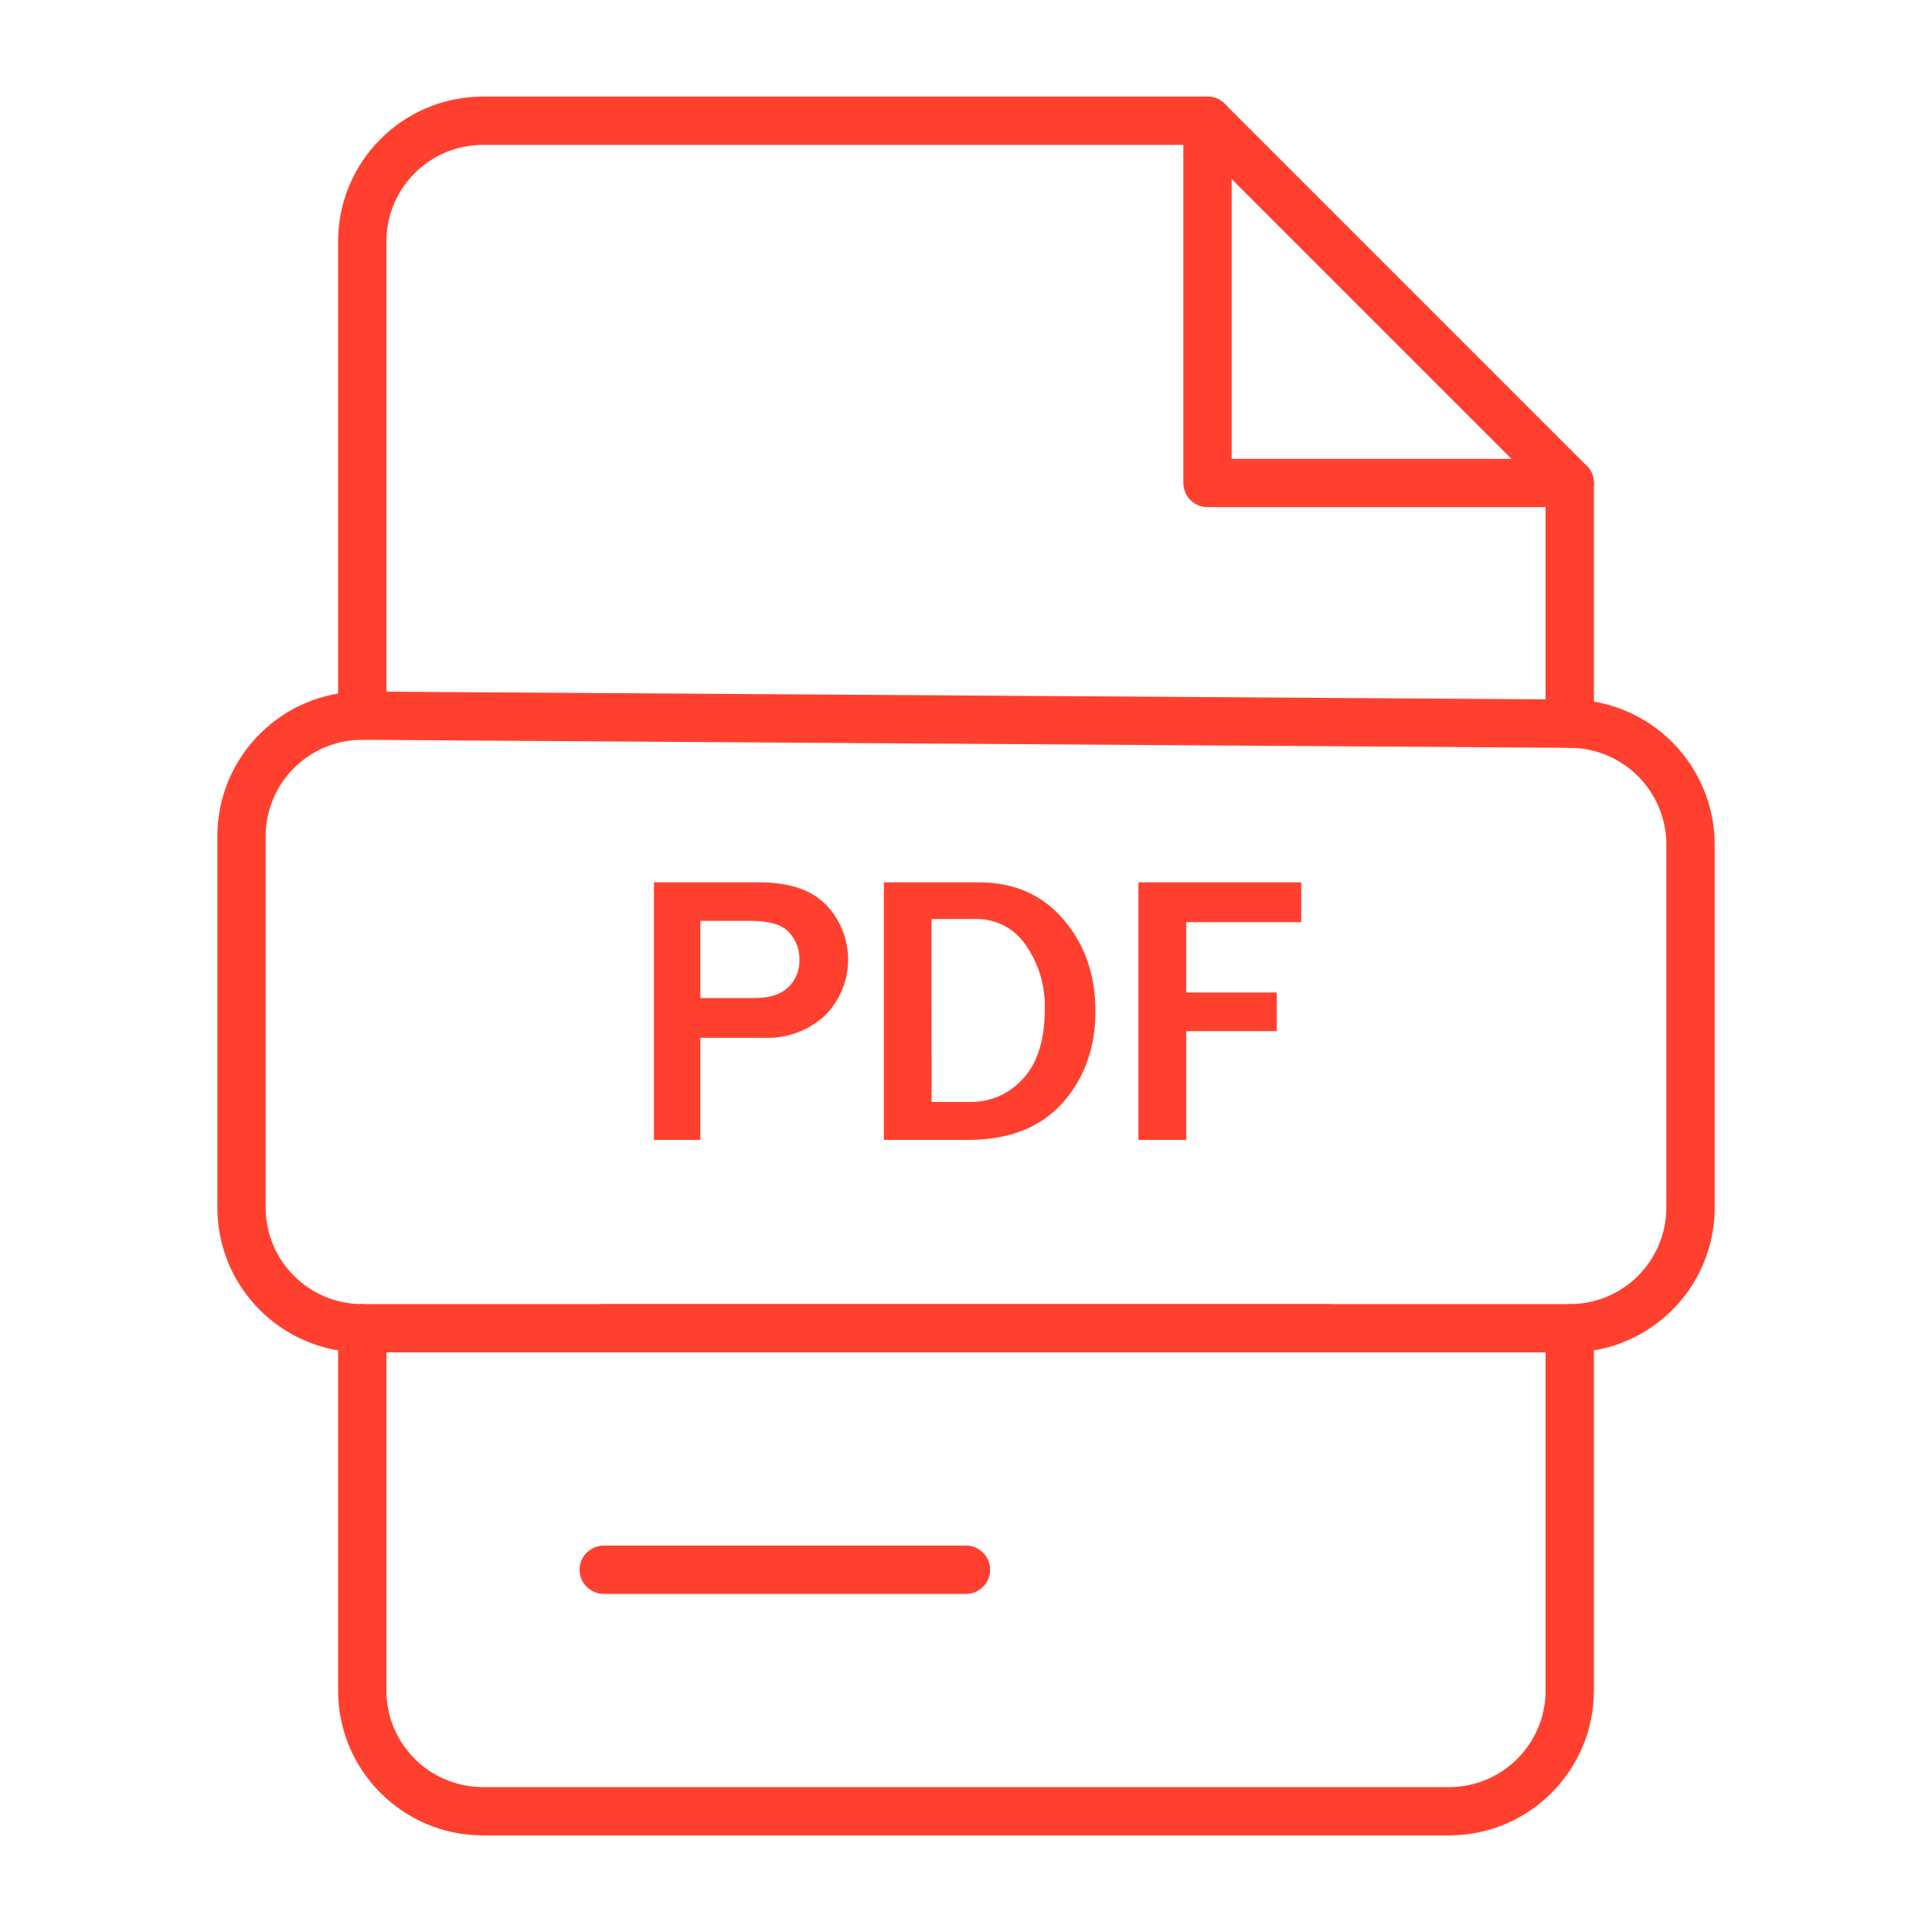
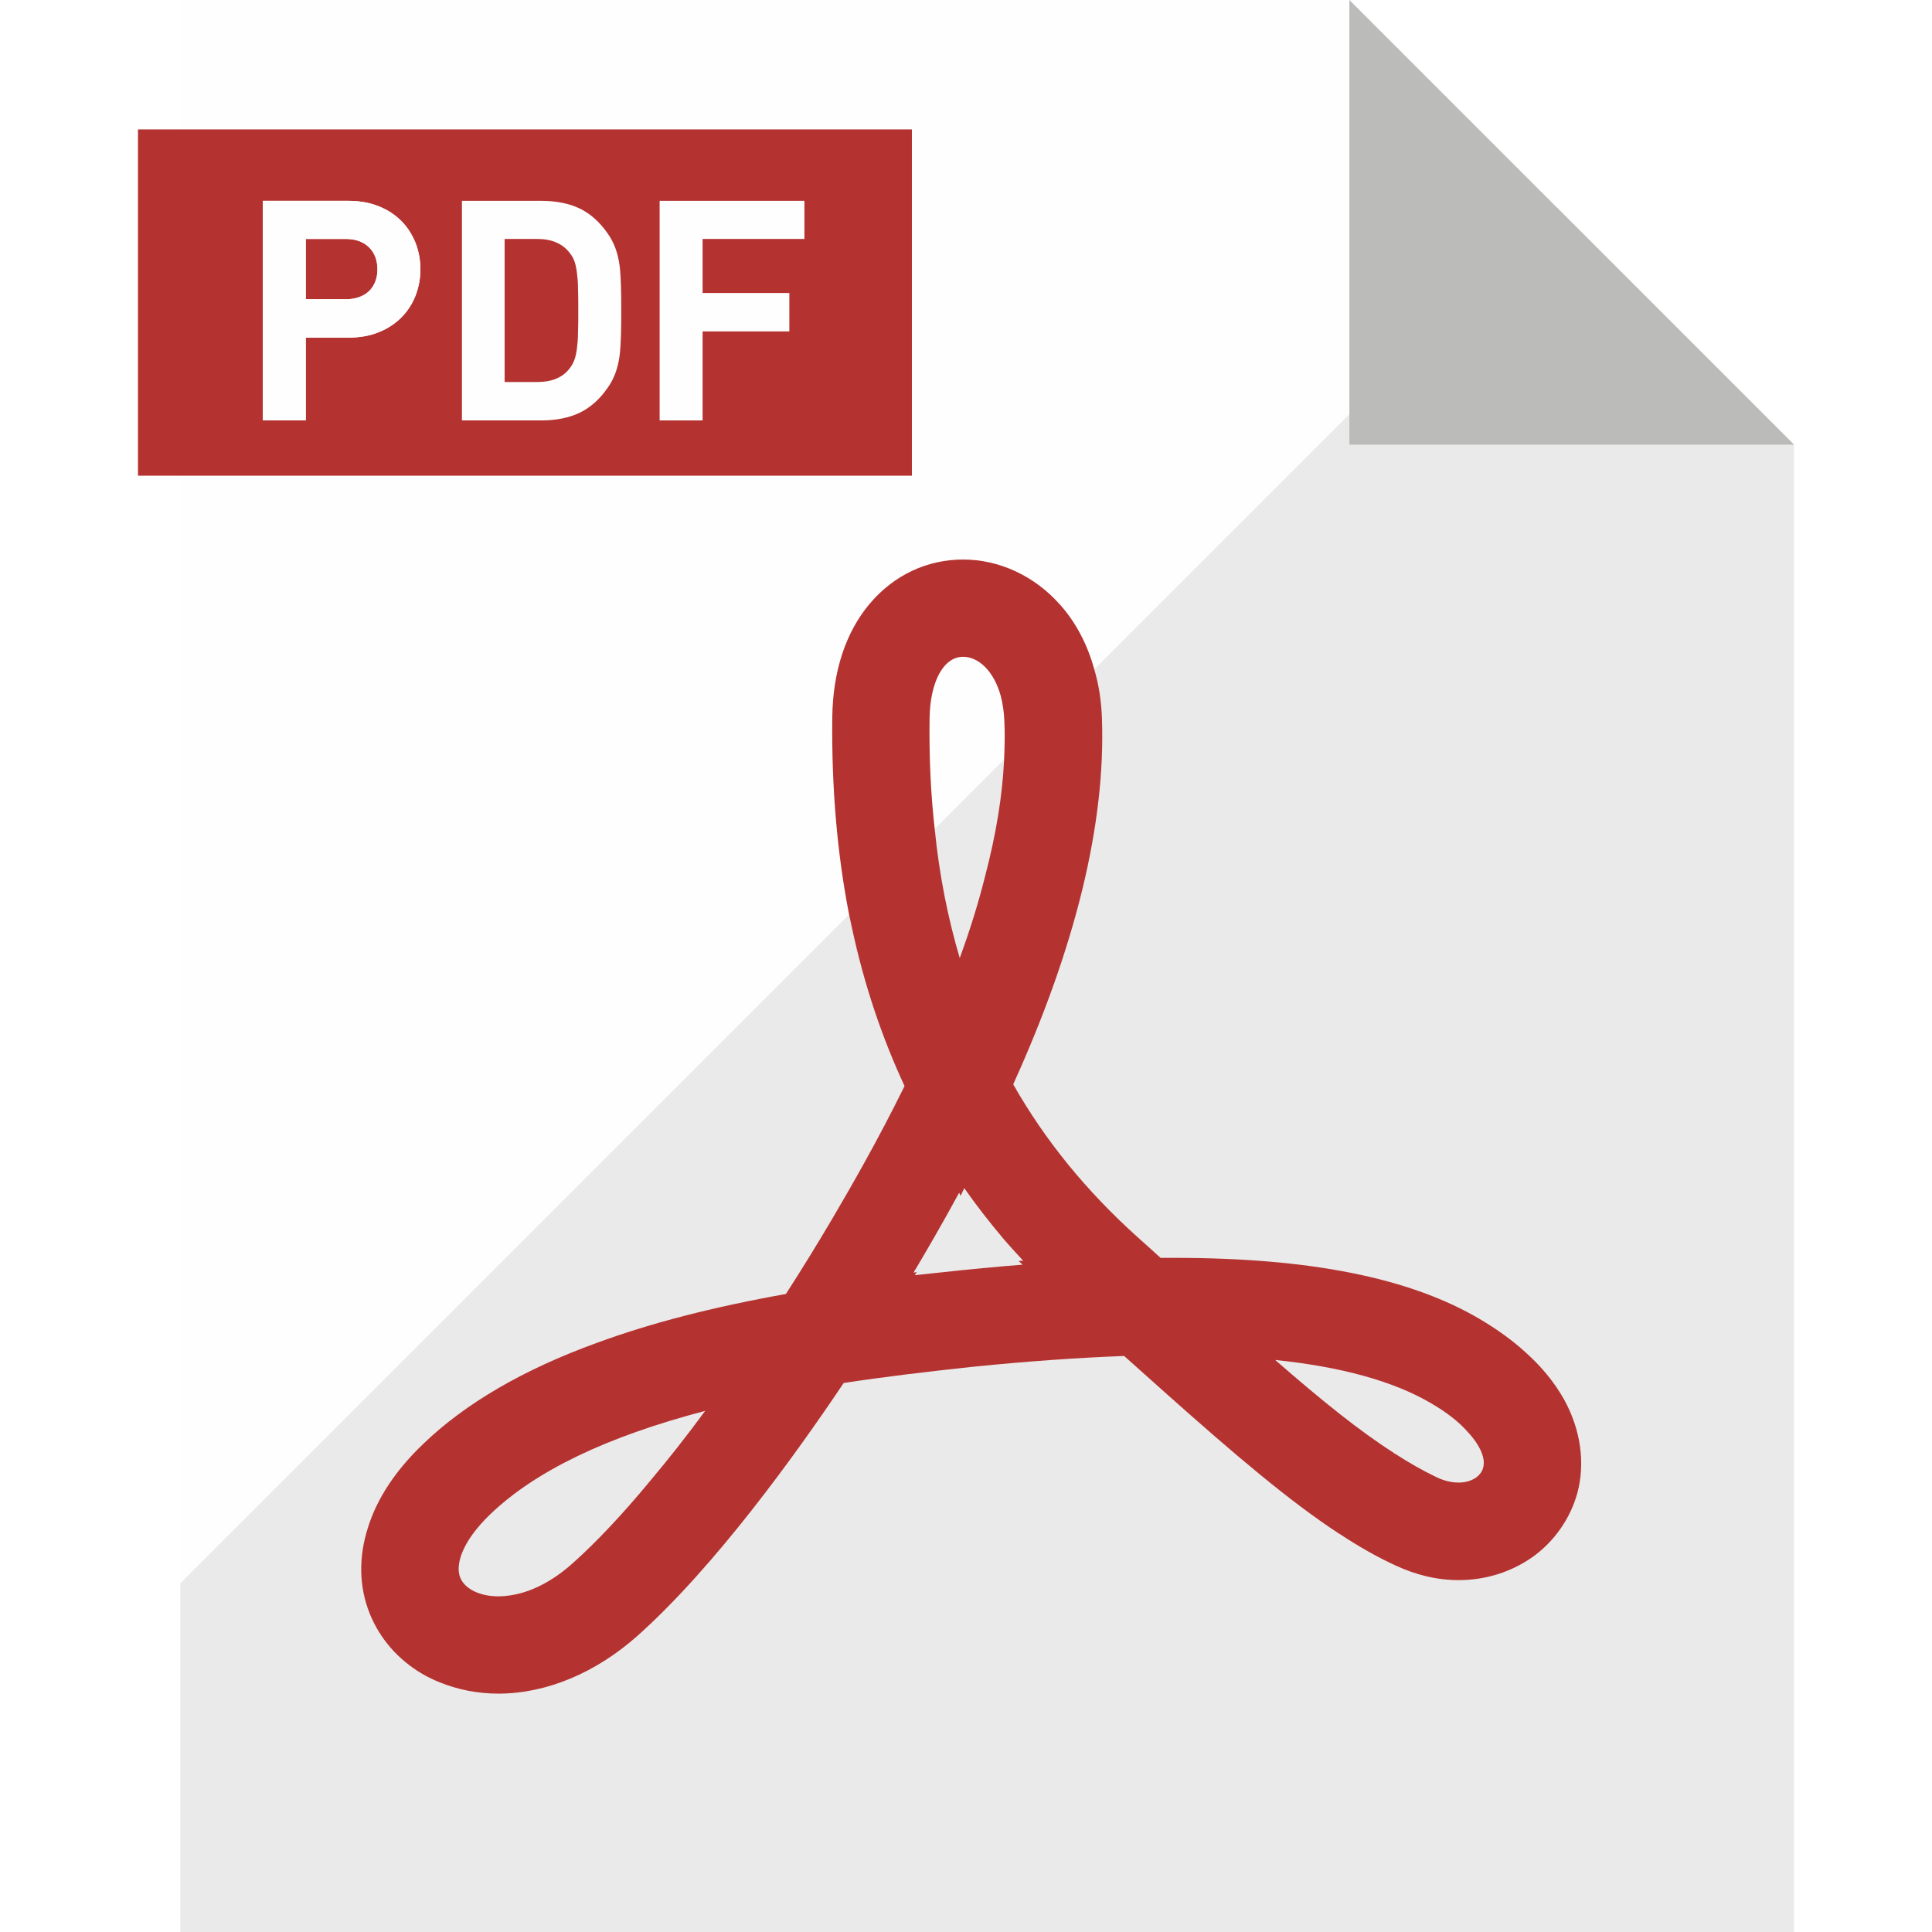
- <svg xmlns="http://www.w3.org/2000/svg" width="800px" height="800px" viewBox="0 0 400 400">
-   <defs>
-     <style>.cls-1{fill:#ff402f;}</style>
-   </defs>
-   <g id="xxx-word">
-     <path class="cls-1" d="M325,105H250a5,5,0,0,1-5-5V25a5,5,0,0,1,10,0V95h70a5,5,0,0,1,0,10Z" />
-     <path class="cls-1" d="M325,154.83a5,5,0,0,1-5-5V102.07L247.93,30H100A20,20,0,0,0,80,50v98.17a5,5,0,0,1-10,0V50a30,30,0,0,1,30-30H250a5,5,0,0,1,3.54,1.46l75,75A5,5,0,0,1,330,100v49.83A5,5,0,0,1,325,154.83Z" />
-     <path class="cls-1" d="M300,380H100a30,30,0,0,1-30-30V275a5,5,0,0,1,10,0v75a20,20,0,0,0,20,20H300a20,20,0,0,0,20-20V275a5,5,0,0,1,10,0v75A30,30,0,0,1,300,380Z" />
-     <path class="cls-1" d="M275,280H125a5,5,0,0,1,0-10H275a5,5,0,0,1,0,10Z" />
-     <path class="cls-1" d="M200,330H125a5,5,0,0,1,0-10h75a5,5,0,0,1,0,10Z" />
-     <path class="cls-1" d="M325,280H75a30,30,0,0,1-30-30V173.17a30,30,0,0,1,30-30h.2l250,1.66a30.09,30.09,0,0,1,29.81,30V250A30,30,0,0,1,325,280ZM75,153.17a20,20,0,0,0-20,20V250a20,20,0,0,0,20,20H325a20,20,0,0,0,20-20V174.83a20.06,20.06,0,0,0-19.88-20l-250-1.66Z" />
-     <path class="cls-1" d="M145,236h-9.61V182.68h21.84q9.34,0,13.85,4.71a16.37,16.37,0,0,1-.37,22.95,17.49,17.49,0,0,1-12.38,4.53H145Zm0-29.37h11.37q4.45,0,6.8-2.19a7.58,7.58,0,0,0,2.34-5.82,8,8,0,0,0-2.17-5.62q-2.17-2.34-7.83-2.34H145Z" />
-     <path class="cls-1" d="M183,236V182.68H202.7q10.9,0,17.5,7.71t6.6,19q0,11.33-6.8,18.95T200.55,236Zm9.88-7.85h8a14.36,14.36,0,0,0,10.94-4.84q4.49-4.84,4.49-14.41a21.91,21.91,0,0,0-3.93-13.22,12.22,12.22,0,0,0-10.37-5.41h-9.14Z" />
-     <path class="cls-1" d="M245.59,236H235.7V182.68h33.71v8.24H245.59v14.57h18.75v8H245.59Z" />
+ <svg xmlns="http://www.w3.org/2000/svg" version="1.1" id="_x34_" viewBox="0 0 512 512" xml:space="preserve" fill="#000000">
+   <g id="SVGRepo_bgCarrier" stroke-width="0" />
+   <g id="SVGRepo_tracerCarrier" stroke-linecap="round" stroke-linejoin="round" />
+   <g id="SVGRepo_iconCarrier">
+     <g>
+       <polygon style="fill:#FFFEFE;" points="475.435,117.825 475.435,512 47.791,512 47.791,0.002 357.613,0.002 412.491,54.881 " />
+       <rect x="36.565" y="34.295" style="fill:#B43331;" width="205.097" height="91.768" />
+       <g>
+         <g>
+           <path style="fill:#FFFEFE;" d="M110.133,64.379c-0.905-2.186-2.111-4.146-3.769-5.804c-1.659-1.658-3.694-3.015-6.031-3.92 c-2.412-0.98-5.127-1.432-8.141-1.432H69.652v58.195h11.383V89.481h11.157c3.015,0,5.729-0.452,8.141-1.432 c2.337-0.905,4.371-2.261,6.031-3.92c1.658-1.658,2.865-3.543,3.769-5.804c0.828-2.186,1.281-4.523,1.281-6.935 C111.413,68.902,110.961,66.565,110.133,64.379z M97.845,77.118c-1.508,1.432-3.618,2.186-6.182,2.186H81.035V63.323h10.628 c2.564,0,4.674,0.754,6.182,2.261c1.432,1.432,2.185,3.392,2.185,5.804C100.031,73.726,99.277,75.686,97.845,77.118z" />
+           <path style="fill:#FFFEFE;" d="M164.558,75.761c-0.075-2.035-0.15-3.844-0.377-5.503c-0.225-1.659-0.603-3.166-1.131-4.598 c-0.527-1.357-1.206-2.714-2.111-3.92c-2.035-2.94-4.522-5.126-7.312-6.483c-2.864-1.357-6.256-2.035-10.252-2.035H122.42v58.195 h20.956c3.996,0,7.388-0.678,10.252-2.035c2.79-1.357,5.277-3.543,7.312-6.483c0.905-1.206,1.584-2.563,2.111-3.92 c0.528-1.432,0.905-2.94,1.131-4.598c0.227-1.658,0.301-3.468,0.377-5.503c0.075-1.96,0.075-4.146,0.075-6.558 C164.633,79.908,164.633,77.721,164.558,75.761z M153.175,88.2c0,1.734-0.15,3.091-0.302,4.297 c-0.151,1.131-0.376,2.186-0.678,2.94c-0.301,0.829-0.754,1.583-1.281,2.261c-1.885,2.412-4.749,3.543-8.518,3.543h-8.668V63.323 h8.668c3.769,0,6.634,1.206,8.518,3.618c0.528,0.678,0.98,1.357,1.281,2.186c0.302,0.829,0.528,1.809,0.678,3.015 c0.152,1.131,0.302,2.563,0.302,4.221c0.075,1.659,0.075,3.694,0.075,5.955C153.251,84.581,153.251,86.541,153.175,88.2z" />
+           <path style="fill:#FFFEFE;" d="M213.18,63.323V53.222h-38.37v58.195h11.383V87.823h22.992V77.646h-22.992V63.323H213.18z" />
+         </g>
+         <g>
+           <path style="fill:#FFFEFE;" d="M110.133,64.379c-0.905-2.186-2.111-4.146-3.769-5.804c-1.659-1.658-3.694-3.015-6.031-3.92 c-2.412-0.98-5.127-1.432-8.141-1.432H69.652v58.195h11.383V89.481h11.157c3.015,0,5.729-0.452,8.141-1.432 c2.337-0.905,4.371-2.261,6.031-3.92c1.658-1.658,2.865-3.543,3.769-5.804c0.828-2.186,1.281-4.523,1.281-6.935 C111.413,68.902,110.961,66.565,110.133,64.379z M97.845,77.118c-1.508,1.432-3.618,2.186-6.182,2.186H81.035V63.323h10.628 c2.564,0,4.674,0.754,6.182,2.261c1.432,1.432,2.185,3.392,2.185,5.804C100.031,73.726,99.277,75.686,97.845,77.118z" />
+         </g>
+       </g>
+       <polygon style="opacity:0.08;fill:#040000;" points="475.435,117.825 475.435,512 47.791,512 47.791,419.581 247.706,219.667 259.541,207.832 266.099,201.273 277.029,190.343 289.995,177.377 412.491,54.881 " />
+       <polygon style="fill:#BBBBBA;" points="475.435,117.836 357.6,117.836 357.6,0 " />
+       <g>
+         <path style="fill:#B43331;" d="M414.376,370.658c-2.488-4.372-5.88-8.518-10.101-12.287c-3.467-3.166-7.538-6.106-12.137-8.82 c-18.543-10.93-45.003-16.207-80.961-16.207h-3.618c-1.96-1.809-3.996-3.618-6.106-5.503 c-13.644-12.287-24.499-25.63-32.942-40.48c16.583-36.561,24.499-69.126,23.519-96.867c-0.151-4.674-0.83-9.046-2.036-13.117 c-1.808-6.558-4.824-12.363-9.046-17.112c-0.075-0.075-0.075-0.075-0.15-0.151c-6.709-7.538-16.056-11.835-25.555-11.835 c-9.574,0-18.393,4.146-24.802,11.76c-6.331,7.538-9.724,17.866-9.875,30.002c-0.225,18.544,1.282,36.108,4.448,52.315 c0.301,1.282,0.528,2.563,0.829,3.844c3.166,14.7,7.84,28.645,13.871,41.611c-7.086,14.398-14.248,26.836-19.222,35.279 c-3.769,6.408-7.916,13.117-12.213,19.826c-19.373,3.468-35.807,7.689-50.129,12.966c-19.374,7.011-34.903,16.056-46.059,26.836 c-7.238,6.935-12.137,14.323-14.55,22.012c-2.563,7.915-2.411,15.83,0.453,22.916c2.638,6.558,7.387,12.061,13.719,15.83 c1.508,0.905,3.091,1.658,4.749,2.337c4.825,1.96,10.102,3.015,15.604,3.015c12.74,0,25.856-5.503,36.938-15.378 c20.654-18.469,41.988-48.169,54.576-66.94c10.327-1.583,21.559-2.94,34.224-4.297c14.927-1.508,28.118-2.412,40.104-2.865 c3.694,3.317,7.237,6.483,10.63,9.498c18.846,16.81,33.168,28.947,46.134,37.465c0,0.075,0.075,0.075,0.15,0.075 c5.127,3.392,10.026,6.181,14.926,8.443c5.502,2.563,11.081,3.92,16.81,3.92c7.237,0,14.021-2.186,19.675-6.181 c5.729-4.146,9.875-10.101,11.76-16.81C420.181,387.694,418.899,378.724,414.376,370.658z M247.706,219.667 c-1.056-9.348-1.508-19.072-1.357-29.324c0.15-9.724,3.694-16.283,8.895-16.283c3.919,0,8.066,3.543,9.951,10.327 c0.528,2.035,0.905,4.372,0.98,7.01c0.15,3.166,0.075,6.483-0.075,9.875c-0.452,9.574-2.112,19.75-4.976,30.681 c-1.734,7.011-3.995,14.323-6.784,21.936C251.173,243.186,248.911,231.803,247.706,219.667z M121.968,418.073 c-1.282-3.166,0.15-9.272,7.99-16.81c11.985-11.458,30.755-20.504,56.914-27.364c-4.976,6.784-9.875,12.966-14.625,18.619 c-7.237,8.744-14.172,16.132-20.429,21.71c-5.351,4.824-11.232,7.84-16.81,8.594c-0.98,0.151-1.96,0.226-2.94,0.226 C127.169,423.049,123.173,421.089,121.968,418.073z M242.428,337.942l0.528-0.829l-0.829,0.151 c0.15-0.377,0.377-0.754,0.602-1.055c3.167-5.352,7.161-12.212,11.458-20.127l0.377,0.829l0.98-2.035 c3.166,4.523,6.634,8.971,10.252,13.267c1.735,2.035,3.544,3.995,5.352,5.955l-1.205,0.075l1.055,0.98 c-3.09,0.226-6.331,0.528-9.573,0.829c-2.036,0.226-4.147,0.377-6.257,0.603C250.796,337.037,246.499,337.49,242.428,337.942z M369.298,384.98c-8.97-5.729-18.997-13.795-31.36-24.575c17.564,1.809,31.36,5.654,41.159,11.383 c4.297,2.488,7.538,5.051,9.724,7.538c3.619,3.844,4.901,7.312,4.221,9.649c-0.602,2.337-3.241,3.92-6.483,3.92 c-1.885,0-3.844-0.452-5.879-1.432c-3.468-1.658-7.086-3.694-10.931-6.181C369.598,385.282,369.448,385.131,369.298,384.98z" />
+       </g>
+     </g>
  </g>
</svg>
